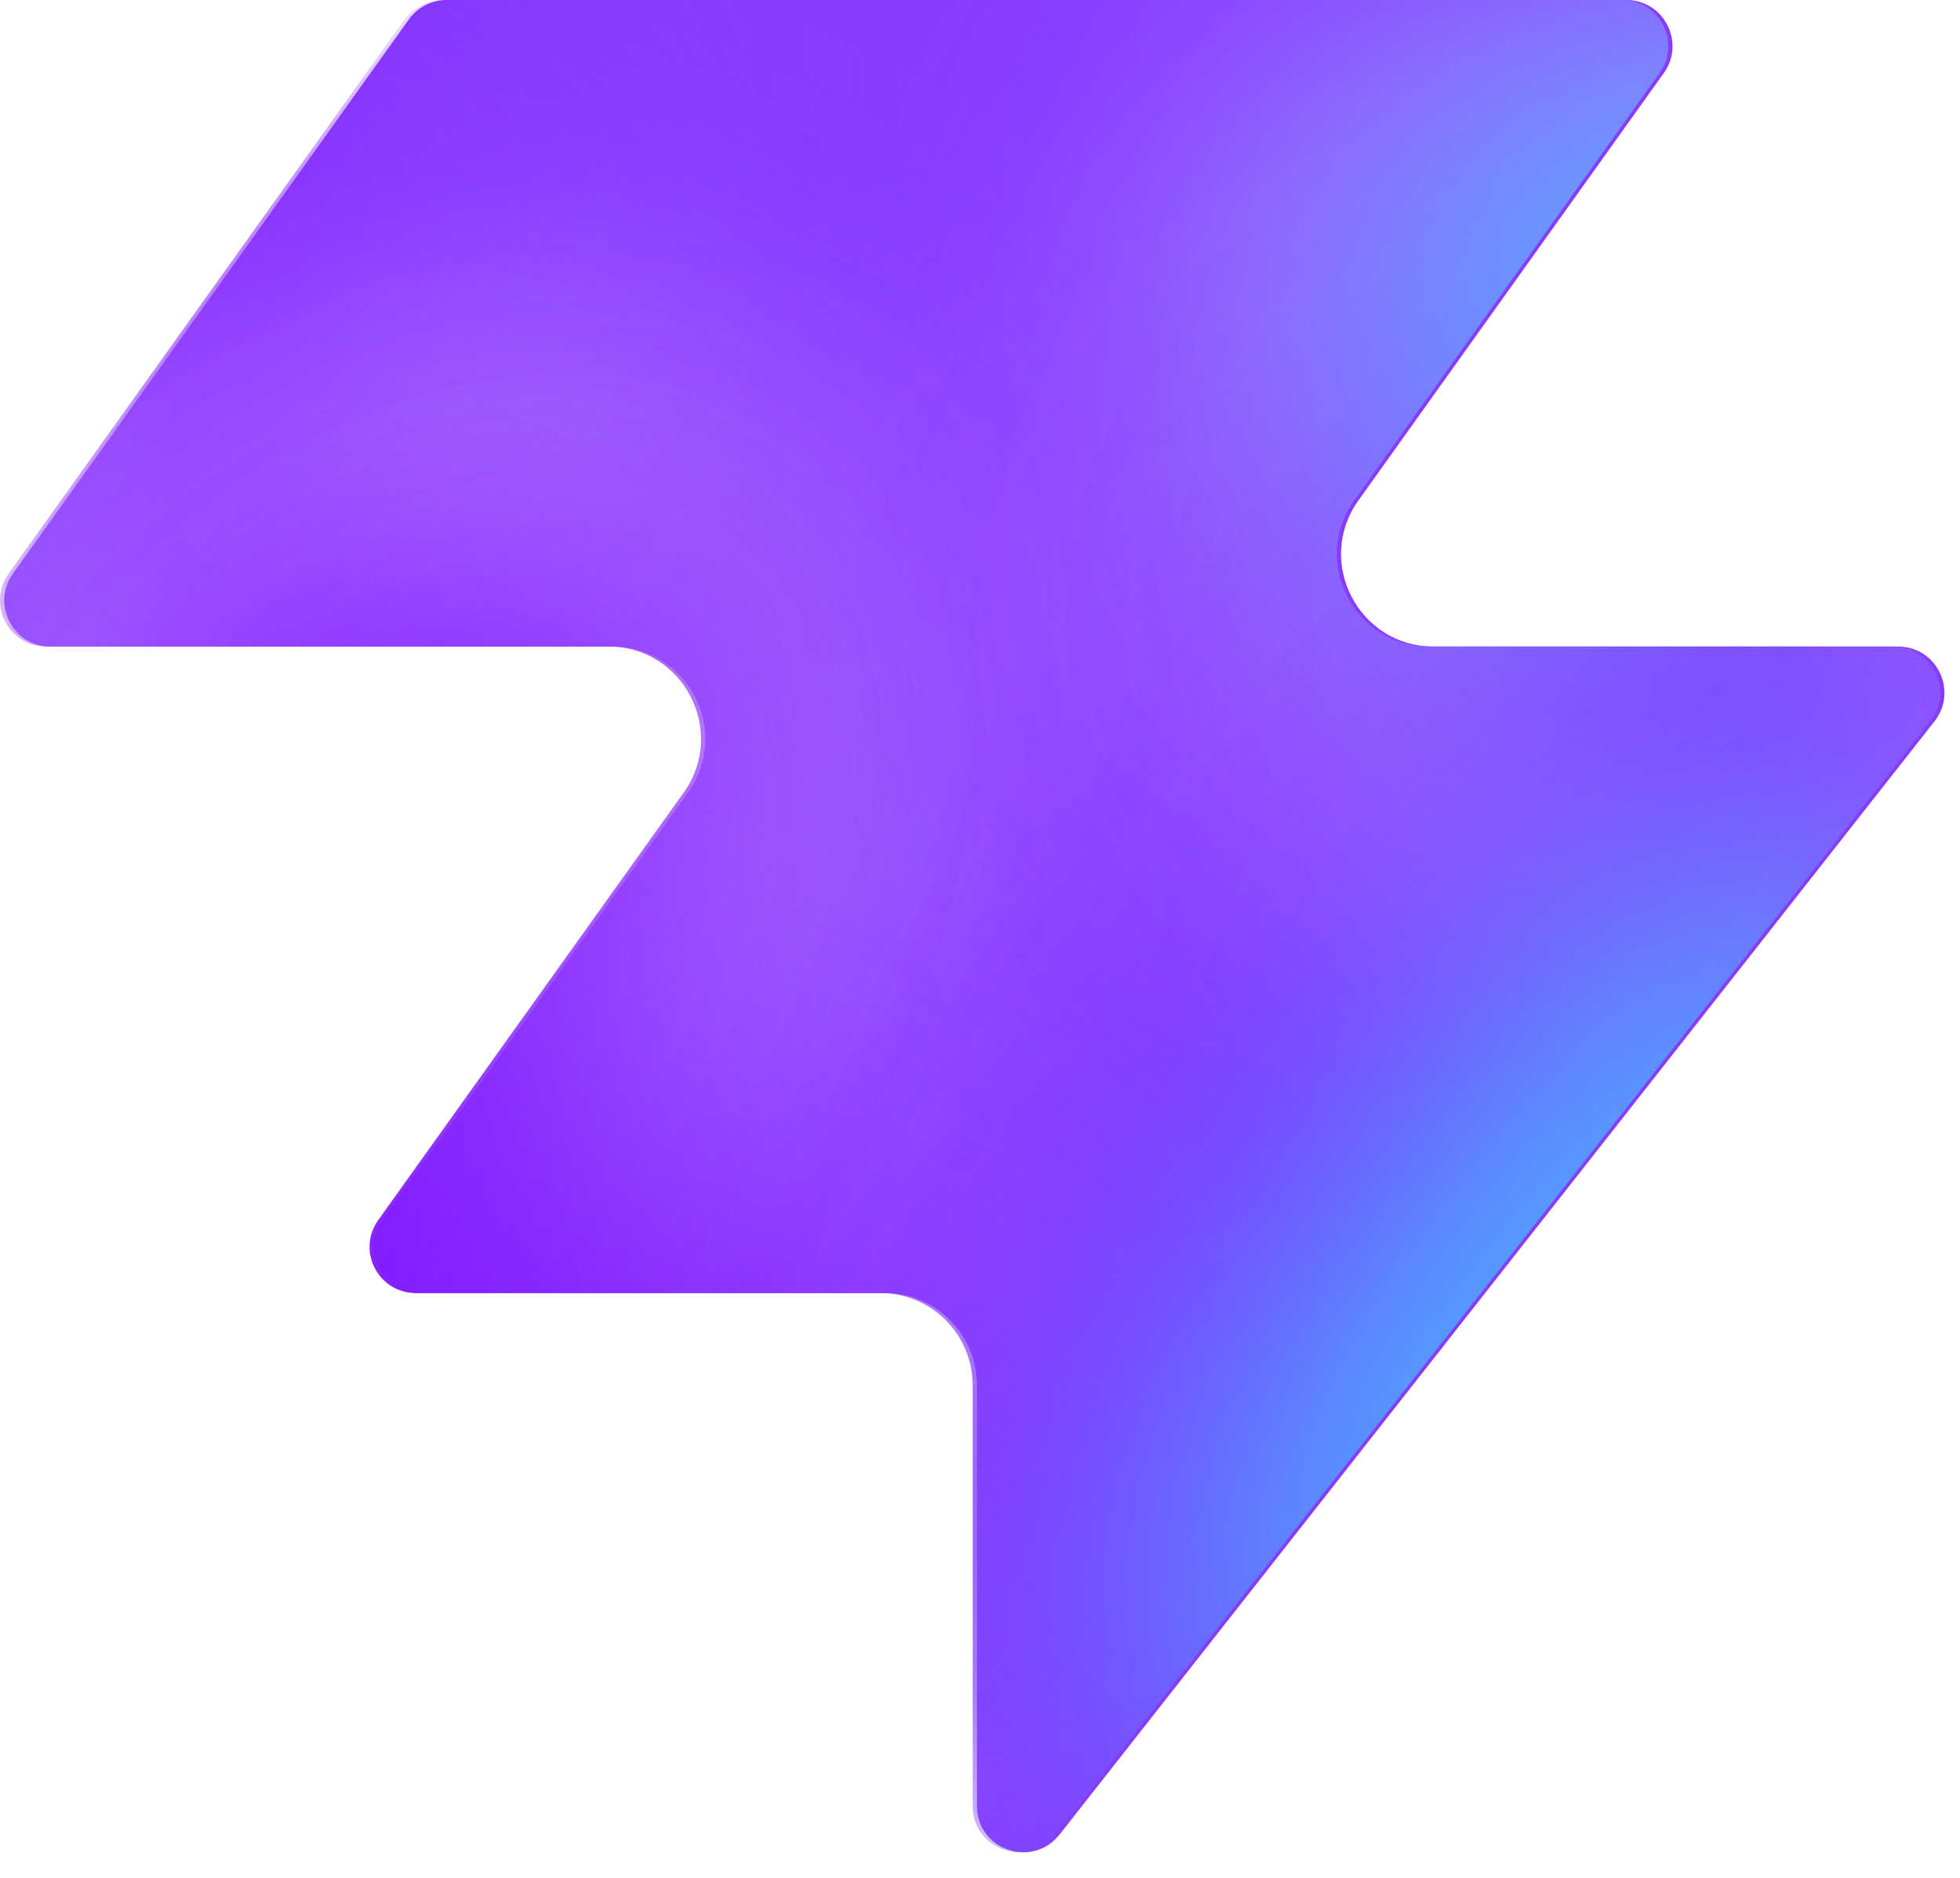
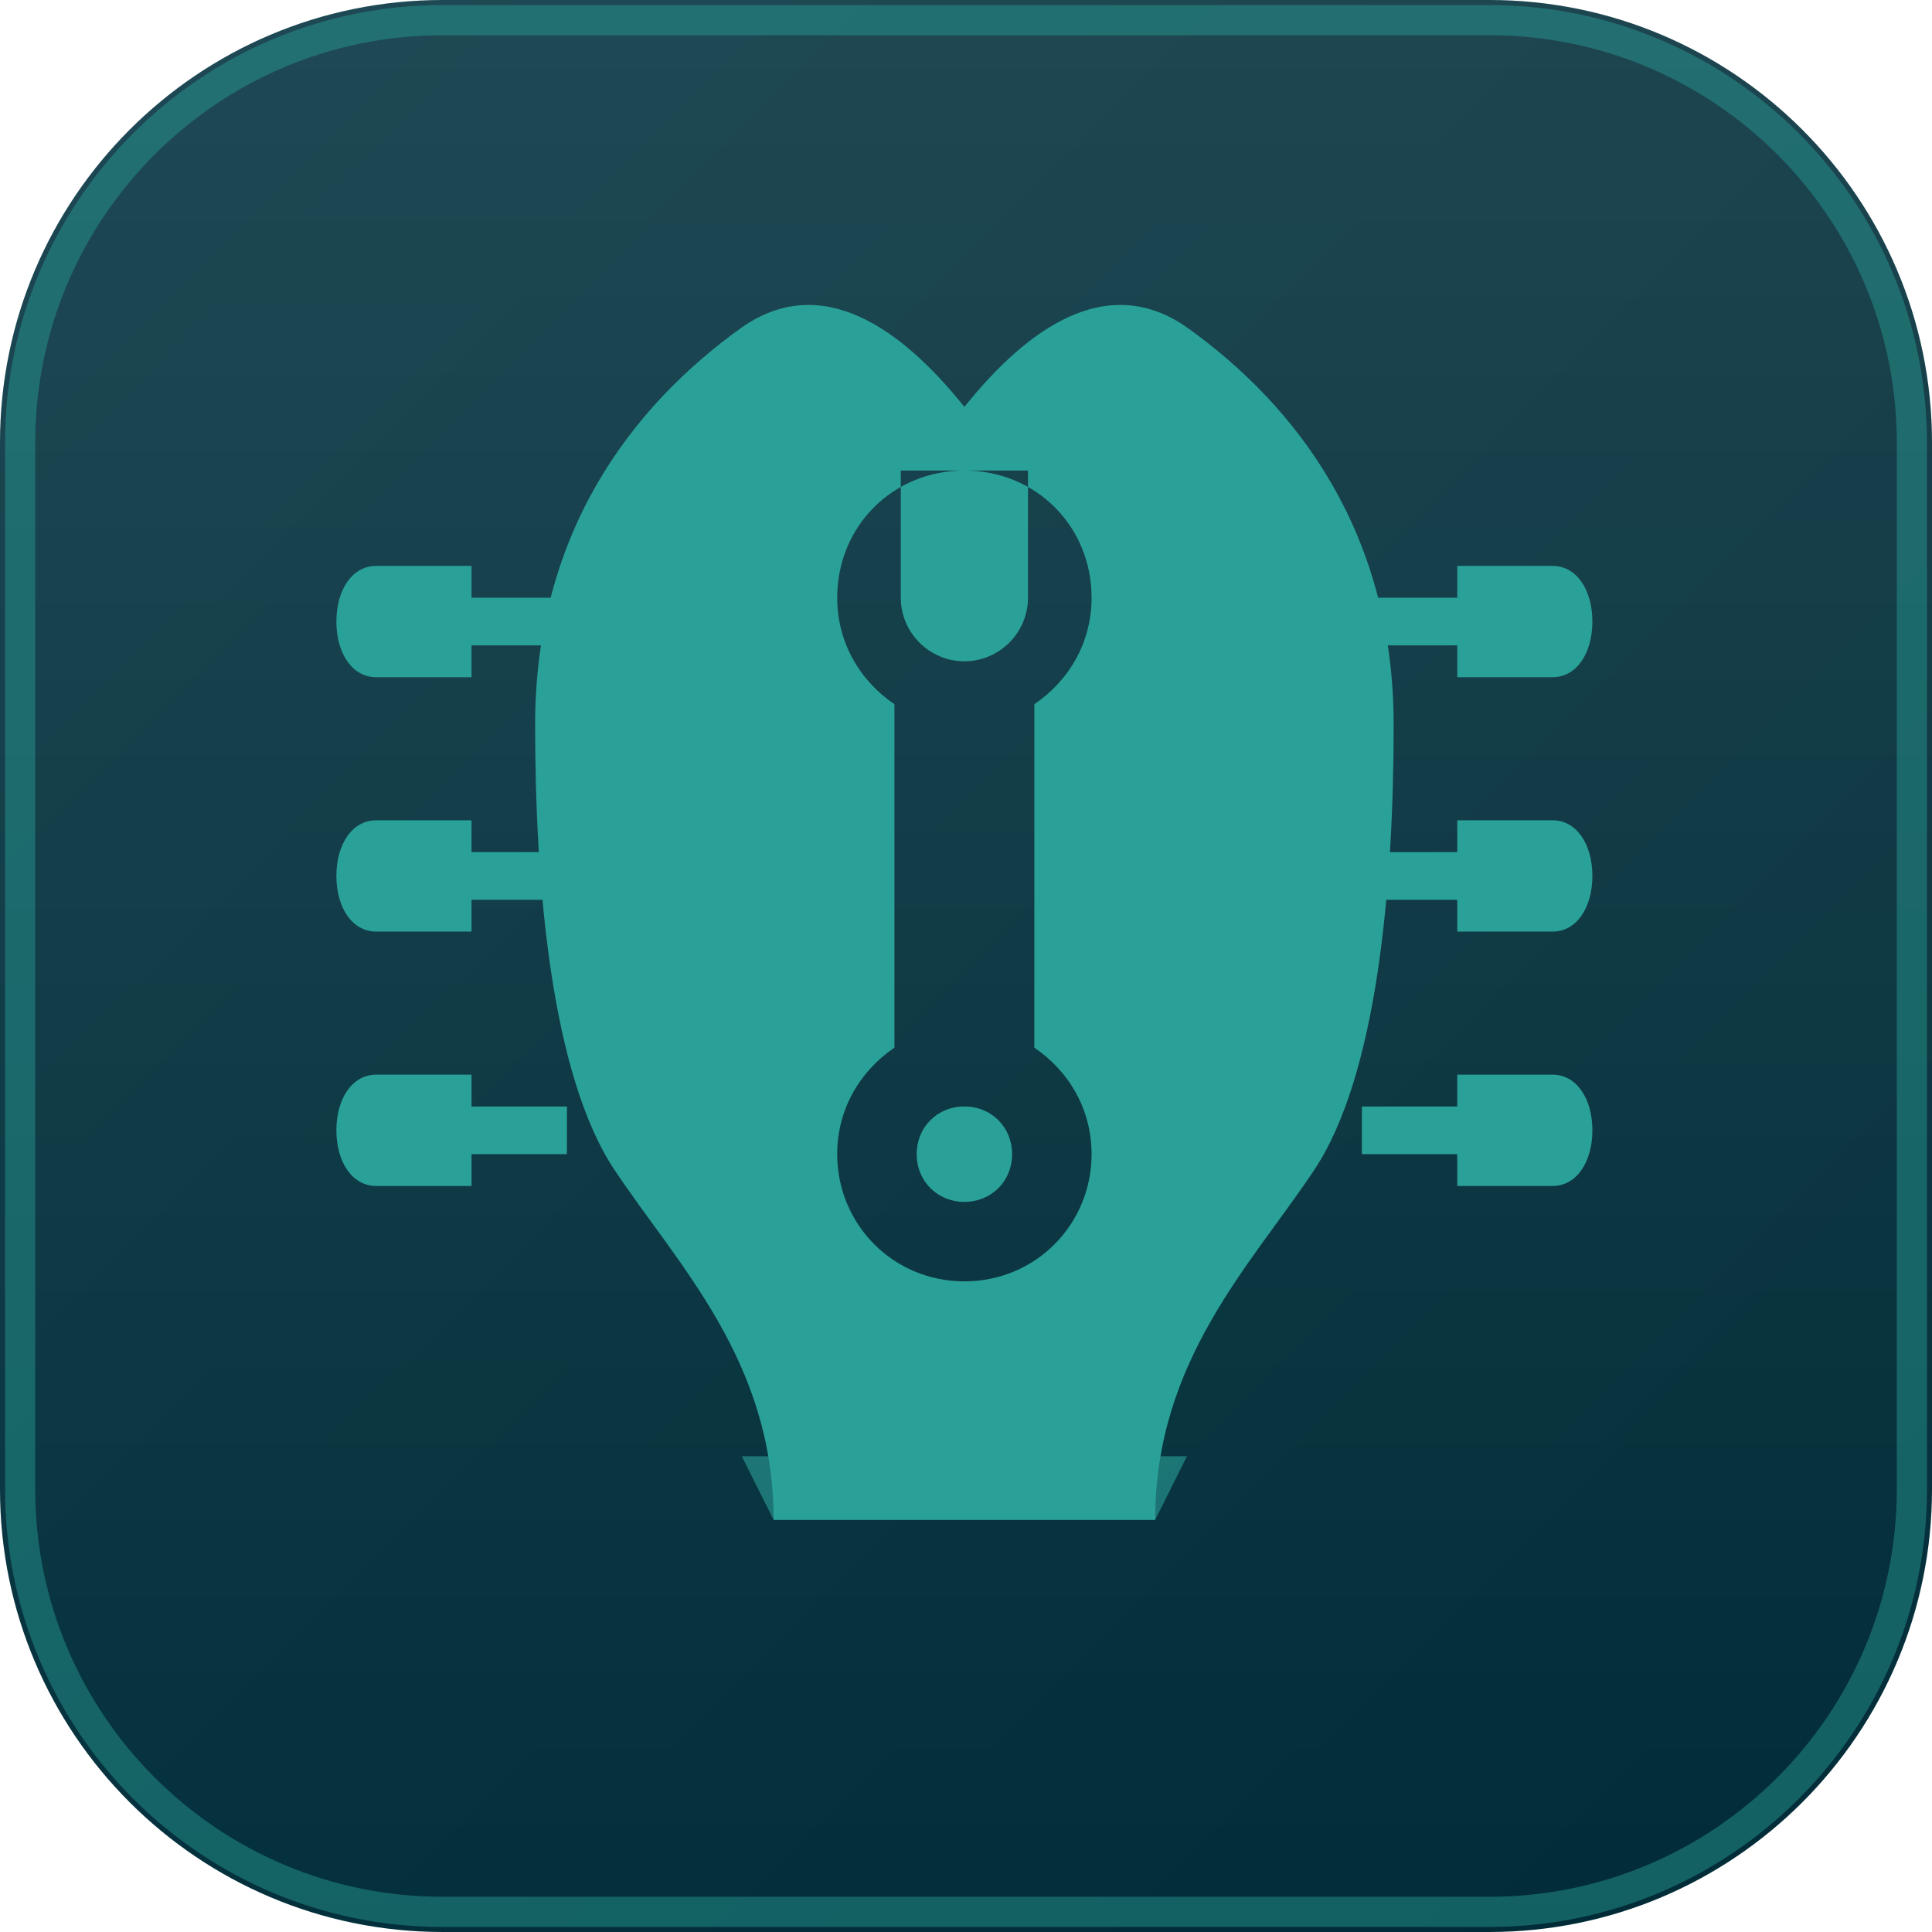
- <svg xmlns="http://www.w3.org/2000/svg" width="48" height="46" fill="none" viewBox="0 0 48 46">
-   <path fill="#863bff" d="M25.946 44.938c-.664.845-2.021.375-2.021-.698V33.937a2.26 2.26 0 0 0-2.262-2.262H10.287c-.92 0-1.456-1.04-.92-1.788l7.48-10.471c1.07-1.497 0-3.578-1.842-3.578H1.237c-.92 0-1.456-1.04-.92-1.788L10.013.474c.214-.297.556-.474.92-.474h28.894c.92 0 1.456 1.04.92 1.788l-7.48 10.471c-1.07 1.498 0 3.579 1.842 3.579h11.377c.943 0 1.473 1.088.89 1.83L25.947 44.94z" style="fill:#863bff;fill:color(display-p3 .525 .23 1);fill-opacity:1" />
-   <mask id="a" width="48" height="46" x="0" y="0" maskUnits="userSpaceOnUse" style="mask-type:alpha">
-     <path fill="#000" d="M25.842 44.938c-.664.844-2.021.375-2.021-.698V33.937a2.26 2.26 0 0 0-2.262-2.262H10.183c-.92 0-1.456-1.04-.92-1.788l7.48-10.471c1.07-1.498 0-3.579-1.842-3.579H1.133c-.92 0-1.456-1.04-.92-1.787L9.91.473c.214-.297.556-.474.92-.474h28.894c.92 0 1.456 1.04.92 1.788l-7.48 10.471c-1.07 1.498 0 3.578 1.842 3.578h11.377c.943 0 1.473 1.088.89 1.832L25.843 44.94z" style="fill:#000;fill-opacity:1" />
-   </mask>
-   <g mask="url(#a)">
-     <g filter="url(#b)">
-       <ellipse cx="5.508" cy="14.704" fill="#ede6ff" rx="5.508" ry="14.704" style="fill:#ede6ff;fill:color(display-p3 .927 .903 1);fill-opacity:1" transform="matrix(.00324 1 1 -.00324 -4.47 31.516)" />
-     </g>
-     <g filter="url(#c)">
-       <ellipse cx="10.399" cy="29.851" fill="#ede6ff" rx="10.399" ry="29.851" style="fill:#ede6ff;fill:color(display-p3 .927 .903 1);fill-opacity:1" transform="matrix(.00324 1 1 -.00324 -39.328 7.883)" />
-     </g>
-     <g filter="url(#d)">
-       <ellipse cx="5.508" cy="30.487" fill="#7e14ff" rx="5.508" ry="30.487" style="fill:#7e14ff;fill:color(display-p3 .492 .077 1);fill-opacity:1" transform="rotate(89.814 -25.913 -14.639)scale(1 -1)" />
-     </g>
-     <g filter="url(#e)">
-       <ellipse cx="5.508" cy="30.599" fill="#7e14ff" rx="5.508" ry="30.599" style="fill:#7e14ff;fill:color(display-p3 .492 .077 1);fill-opacity:1" transform="rotate(89.814 -32.644 -3.334)scale(1 -1)" />
-     </g>
-     <g filter="url(#f)">
-       <ellipse cx="5.508" cy="30.599" fill="#7e14ff" rx="5.508" ry="30.599" style="fill:#7e14ff;fill:color(display-p3 .492 .077 1);fill-opacity:1" transform="matrix(.00324 1 1 -.00324 -34.34 30.47)" />
-     </g>
-     <g filter="url(#g)">
-       <ellipse cx="14.072" cy="22.078" fill="#ede6ff" rx="14.072" ry="22.078" style="fill:#ede6ff;fill:color(display-p3 .927 .903 1);fill-opacity:1" transform="rotate(93.35 24.506 48.493)scale(-1 1)" />
-     </g>
-     <g filter="url(#h)">
-       <ellipse cx="3.47" cy="21.501" fill="#7e14ff" rx="3.47" ry="21.501" style="fill:#7e14ff;fill:color(display-p3 .492 .077 1);fill-opacity:1" transform="rotate(89.009 28.708 47.59)scale(-1 1)" />
-     </g>
-     <g filter="url(#i)">
-       <ellipse cx="3.47" cy="21.501" fill="#7e14ff" rx="3.47" ry="21.501" style="fill:#7e14ff;fill:color(display-p3 .492 .077 1);fill-opacity:1" transform="rotate(89.009 28.708 47.59)scale(-1 1)" />
-     </g>
-     <g filter="url(#j)">
-       <ellipse cx=".387" cy="8.972" fill="#7e14ff" rx="4.407" ry="29.108" style="fill:#7e14ff;fill:color(display-p3 .492 .077 1);fill-opacity:1" transform="rotate(39.51 .387 8.972)" />
-     </g>
-     <g filter="url(#k)">
-       <ellipse cx="47.523" cy="-6.092" fill="#7e14ff" rx="4.407" ry="29.108" style="fill:#7e14ff;fill:color(display-p3 .492 .077 1);fill-opacity:1" transform="rotate(37.892 47.523 -6.092)" />
-     </g>
-     <g filter="url(#l)">
-       <ellipse cx="41.412" cy="6.333" fill="#47bfff" rx="5.971" ry="9.665" style="fill:#47bfff;fill:color(display-p3 .28 .748 1);fill-opacity:1" transform="rotate(37.892 41.412 6.333)" />
-     </g>
-     <g filter="url(#m)">
-       <ellipse cx="-1.879" cy="38.332" fill="#7e14ff" rx="4.407" ry="29.108" style="fill:#7e14ff;fill:color(display-p3 .492 .077 1);fill-opacity:1" transform="rotate(37.892 -1.88 38.332)" />
-     </g>
-     <g filter="url(#n)">
-       <ellipse cx="-1.879" cy="38.332" fill="#7e14ff" rx="4.407" ry="29.108" style="fill:#7e14ff;fill:color(display-p3 .492 .077 1);fill-opacity:1" transform="rotate(37.892 -1.88 38.332)" />
-     </g>
-     <g filter="url(#o)">
-       <ellipse cx="35.651" cy="29.907" fill="#7e14ff" rx="4.407" ry="29.108" style="fill:#7e14ff;fill:color(display-p3 .492 .077 1);fill-opacity:1" transform="rotate(37.892 35.651 29.907)" />
-     </g>
-     <g filter="url(#p)">
-       <ellipse cx="38.418" cy="32.4" fill="#47bfff" rx="5.971" ry="15.297" style="fill:#47bfff;fill:color(display-p3 .28 .748 1);fill-opacity:1" transform="rotate(37.892 38.418 32.4)" />
-     </g>
+ <svg xmlns="http://www.w3.org/2000/svg" viewBox="0 0 96 96" width="96" height="96">
+   <defs>
+     <linearGradient id="bgGrad" x1="0" y1="0" x2="1" y2="1">
+       <stop offset="0%" stop-color="#073642" />
+       <stop offset="100%" stop-color="#002B36" />
+     </linearGradient>
+     <linearGradient id="glassSheen" x1="0" y1="0" x2="0" y2="1">
+       <stop offset="0%" stop-color="#ffffff" stop-opacity="0.10" />
+       <stop offset="100%" stop-color="#ffffff" stop-opacity="0.00" />
+     </linearGradient>
+   </defs>
+   <rect width="96" height="96" rx="22" fill="url(#bgGrad)" />
+   <rect width="96" height="96" rx="22" fill="url(#glassSheen)" />
+   <rect width="94" height="94" x="1" y="1" rx="21" fill="none" stroke="#2AA198" stroke-width="1.5" stroke-opacity="0.45" />
+   <g transform="translate(10, 6) scale(0.79)" fill="#2AA198">
+     <path d="M11,28 C9.5,28 8.5,29.5 8.5,31.5 C8.5,33.5 9.5,35 11,35 L17,35 L17,33 L23,33 L23,30 L17,30 L17,28 Z" />
+     <path d="M11,44 C9.5,44 8.5,45.5 8.5,47.5 C8.5,49.5 9.5,51 11,51 L17,51 L17,49 L23,49 L23,46 L17,46 L17,44 Z" />
+     <path d="M11,60 C9.5,60 8.5,61.5 8.5,63.5 C8.5,65.5 9.5,67 11,67 L17,67 L17,65 L23,65 L23,62 L17,62 L17,60 Z" />
+     <path d="M85,28 C86.5,28 87.5,29.5 87.5,31.5 C87.5,33.5 86.5,35 85,35 L79,35 L79,33 L73,33 L73,30 L79,30 L79,28 Z" />
+     <path d="M85,44 C86.5,44 87.5,45.5 87.5,47.5 C87.5,49.5 86.5,51 85,51 L79,51 L79,49 L73,49 L73,46 L79,46 L79,44 Z" />
+     <path d="M85,60 C86.5,60 87.5,61.5 87.5,63.5 C87.5,65.5 86.5,67 85,67 L79,67 L79,65 L73,65 L73,62 L79,62 L79,60 Z" />
+     <path fill-rule="evenodd" clip-rule="evenodd" d="M36,88 C36,78 30,72 26,66 C22,60 21,48 21,38 C21,26 27,18 34,13 C39,9.5 44,13 48,18 C52,13 57,9.5 62,13 C69,18 75,26 75,38 C75,48 74,60 70,66 C66,72 60,78 60,88 Z          M48,22 C43.5,22 40,25.5 40,30 C40,32.8 41.4,35.2 43.6,36.7 L43.6,58.3 C41.4,59.8 40,62.2 40,65 C40,69.4 43.5,73 48,73 C52.5,73 56,69.4 56,65 C56,62.2 54.6,59.8 52.4,58.3 L52.4,36.7 C54.6,35.2 56,32.8 56,30 C56,25.5 52.5,22 48,22 Z          M44,22 L44,30 C44,32.2 45.8,34 48,34 C50.2,34 52,32.2 52,30 L52,22 Z          M48,62 C46.3,62 45,63.3 45,65 C45,66.7 46.3,68 48,68 C49.7,68 51,66.7 51,65 C51,63.3 49.7,62 48,62 Z" />
+     <path d="M34,84 L62,84 L60,88 L36,88 Z" opacity="0.6" />
  </g>
-   <defs>
-     <filter id="b" width="60.045" height="41.654" x="-19.77" y="16.149" color-interpolation-filters="sRGB" filterUnits="userSpaceOnUse">
-       <feFlood flood-opacity="0" result="BackgroundImageFix" />
-       <feBlend in="SourceGraphic" in2="BackgroundImageFix" result="shape" />
-       <feGaussianBlur result="effect1_foregroundBlur_2002_17158" stdDeviation="7.659" />
-     </filter>
-     <filter id="c" width="90.34" height="51.437" x="-54.613" y="-7.533" color-interpolation-filters="sRGB" filterUnits="userSpaceOnUse">
-       <feFlood flood-opacity="0" result="BackgroundImageFix" />
-       <feBlend in="SourceGraphic" in2="BackgroundImageFix" result="shape" />
-       <feGaussianBlur result="effect1_foregroundBlur_2002_17158" stdDeviation="7.659" />
-     </filter>
-     <filter id="d" width="79.355" height="29.4" x="-49.64" y="2.03" color-interpolation-filters="sRGB" filterUnits="userSpaceOnUse">
-       <feFlood flood-opacity="0" result="BackgroundImageFix" />
-       <feBlend in="SourceGraphic" in2="BackgroundImageFix" result="shape" />
-       <feGaussianBlur result="effect1_foregroundBlur_2002_17158" stdDeviation="4.596" />
-     </filter>
-     <filter id="e" width="79.579" height="29.4" x="-45.045" y="20.029" color-interpolation-filters="sRGB" filterUnits="userSpaceOnUse">
-       <feFlood flood-opacity="0" result="BackgroundImageFix" />
-       <feBlend in="SourceGraphic" in2="BackgroundImageFix" result="shape" />
-       <feGaussianBlur result="effect1_foregroundBlur_2002_17158" stdDeviation="4.596" />
-     </filter>
-     <filter id="f" width="79.579" height="29.4" x="-43.513" y="21.178" color-interpolation-filters="sRGB" filterUnits="userSpaceOnUse">
-       <feFlood flood-opacity="0" result="BackgroundImageFix" />
-       <feBlend in="SourceGraphic" in2="BackgroundImageFix" result="shape" />
-       <feGaussianBlur result="effect1_foregroundBlur_2002_17158" stdDeviation="4.596" />
-     </filter>
-     <filter id="g" width="74.749" height="58.852" x="15.756" y="-17.901" color-interpolation-filters="sRGB" filterUnits="userSpaceOnUse">
-       <feFlood flood-opacity="0" result="BackgroundImageFix" />
-       <feBlend in="SourceGraphic" in2="BackgroundImageFix" result="shape" />
-       <feGaussianBlur result="effect1_foregroundBlur_2002_17158" stdDeviation="7.659" />
-     </filter>
-     <filter id="h" width="61.377" height="25.362" x="23.548" y="2.284" color-interpolation-filters="sRGB" filterUnits="userSpaceOnUse">
-       <feFlood flood-opacity="0" result="BackgroundImageFix" />
-       <feBlend in="SourceGraphic" in2="BackgroundImageFix" result="shape" />
-       <feGaussianBlur result="effect1_foregroundBlur_2002_17158" stdDeviation="4.596" />
-     </filter>
-     <filter id="i" width="61.377" height="25.362" x="23.548" y="2.284" color-interpolation-filters="sRGB" filterUnits="userSpaceOnUse">
-       <feFlood flood-opacity="0" result="BackgroundImageFix" />
-       <feBlend in="SourceGraphic" in2="BackgroundImageFix" result="shape" />
-       <feGaussianBlur result="effect1_foregroundBlur_2002_17158" stdDeviation="4.596" />
-     </filter>
-     <filter id="j" width="56.045" height="63.649" x="-27.636" y="-22.853" color-interpolation-filters="sRGB" filterUnits="userSpaceOnUse">
-       <feFlood flood-opacity="0" result="BackgroundImageFix" />
-       <feBlend in="SourceGraphic" in2="BackgroundImageFix" result="shape" />
-       <feGaussianBlur result="effect1_foregroundBlur_2002_17158" stdDeviation="4.596" />
-     </filter>
-     <filter id="k" width="54.814" height="64.646" x="20.116" y="-38.415" color-interpolation-filters="sRGB" filterUnits="userSpaceOnUse">
-       <feFlood flood-opacity="0" result="BackgroundImageFix" />
-       <feBlend in="SourceGraphic" in2="BackgroundImageFix" result="shape" />
-       <feGaussianBlur result="effect1_foregroundBlur_2002_17158" stdDeviation="4.596" />
-     </filter>
-     <filter id="l" width="33.541" height="35.313" x="24.641" y="-11.323" color-interpolation-filters="sRGB" filterUnits="userSpaceOnUse">
-       <feFlood flood-opacity="0" result="BackgroundImageFix" />
-       <feBlend in="SourceGraphic" in2="BackgroundImageFix" result="shape" />
-       <feGaussianBlur result="effect1_foregroundBlur_2002_17158" stdDeviation="4.596" />
-     </filter>
-     <filter id="m" width="54.814" height="64.646" x="-29.286" y="6.009" color-interpolation-filters="sRGB" filterUnits="userSpaceOnUse">
-       <feFlood flood-opacity="0" result="BackgroundImageFix" />
-       <feBlend in="SourceGraphic" in2="BackgroundImageFix" result="shape" />
-       <feGaussianBlur result="effect1_foregroundBlur_2002_17158" stdDeviation="4.596" />
-     </filter>
-     <filter id="n" width="54.814" height="64.646" x="-29.286" y="6.009" color-interpolation-filters="sRGB" filterUnits="userSpaceOnUse">
-       <feFlood flood-opacity="0" result="BackgroundImageFix" />
-       <feBlend in="SourceGraphic" in2="BackgroundImageFix" result="shape" />
-       <feGaussianBlur result="effect1_foregroundBlur_2002_17158" stdDeviation="4.596" />
-     </filter>
-     <filter id="o" width="54.814" height="64.646" x="8.244" y="-2.416" color-interpolation-filters="sRGB" filterUnits="userSpaceOnUse">
-       <feFlood flood-opacity="0" result="BackgroundImageFix" />
-       <feBlend in="SourceGraphic" in2="BackgroundImageFix" result="shape" />
-       <feGaussianBlur result="effect1_foregroundBlur_2002_17158" stdDeviation="4.596" />
-     </filter>
-     <filter id="p" width="39.409" height="43.623" x="18.713" y="10.588" color-interpolation-filters="sRGB" filterUnits="userSpaceOnUse">
-       <feFlood flood-opacity="0" result="BackgroundImageFix" />
-       <feBlend in="SourceGraphic" in2="BackgroundImageFix" result="shape" />
-       <feGaussianBlur result="effect1_foregroundBlur_2002_17158" stdDeviation="4.596" />
-     </filter>
-   </defs>
</svg>
